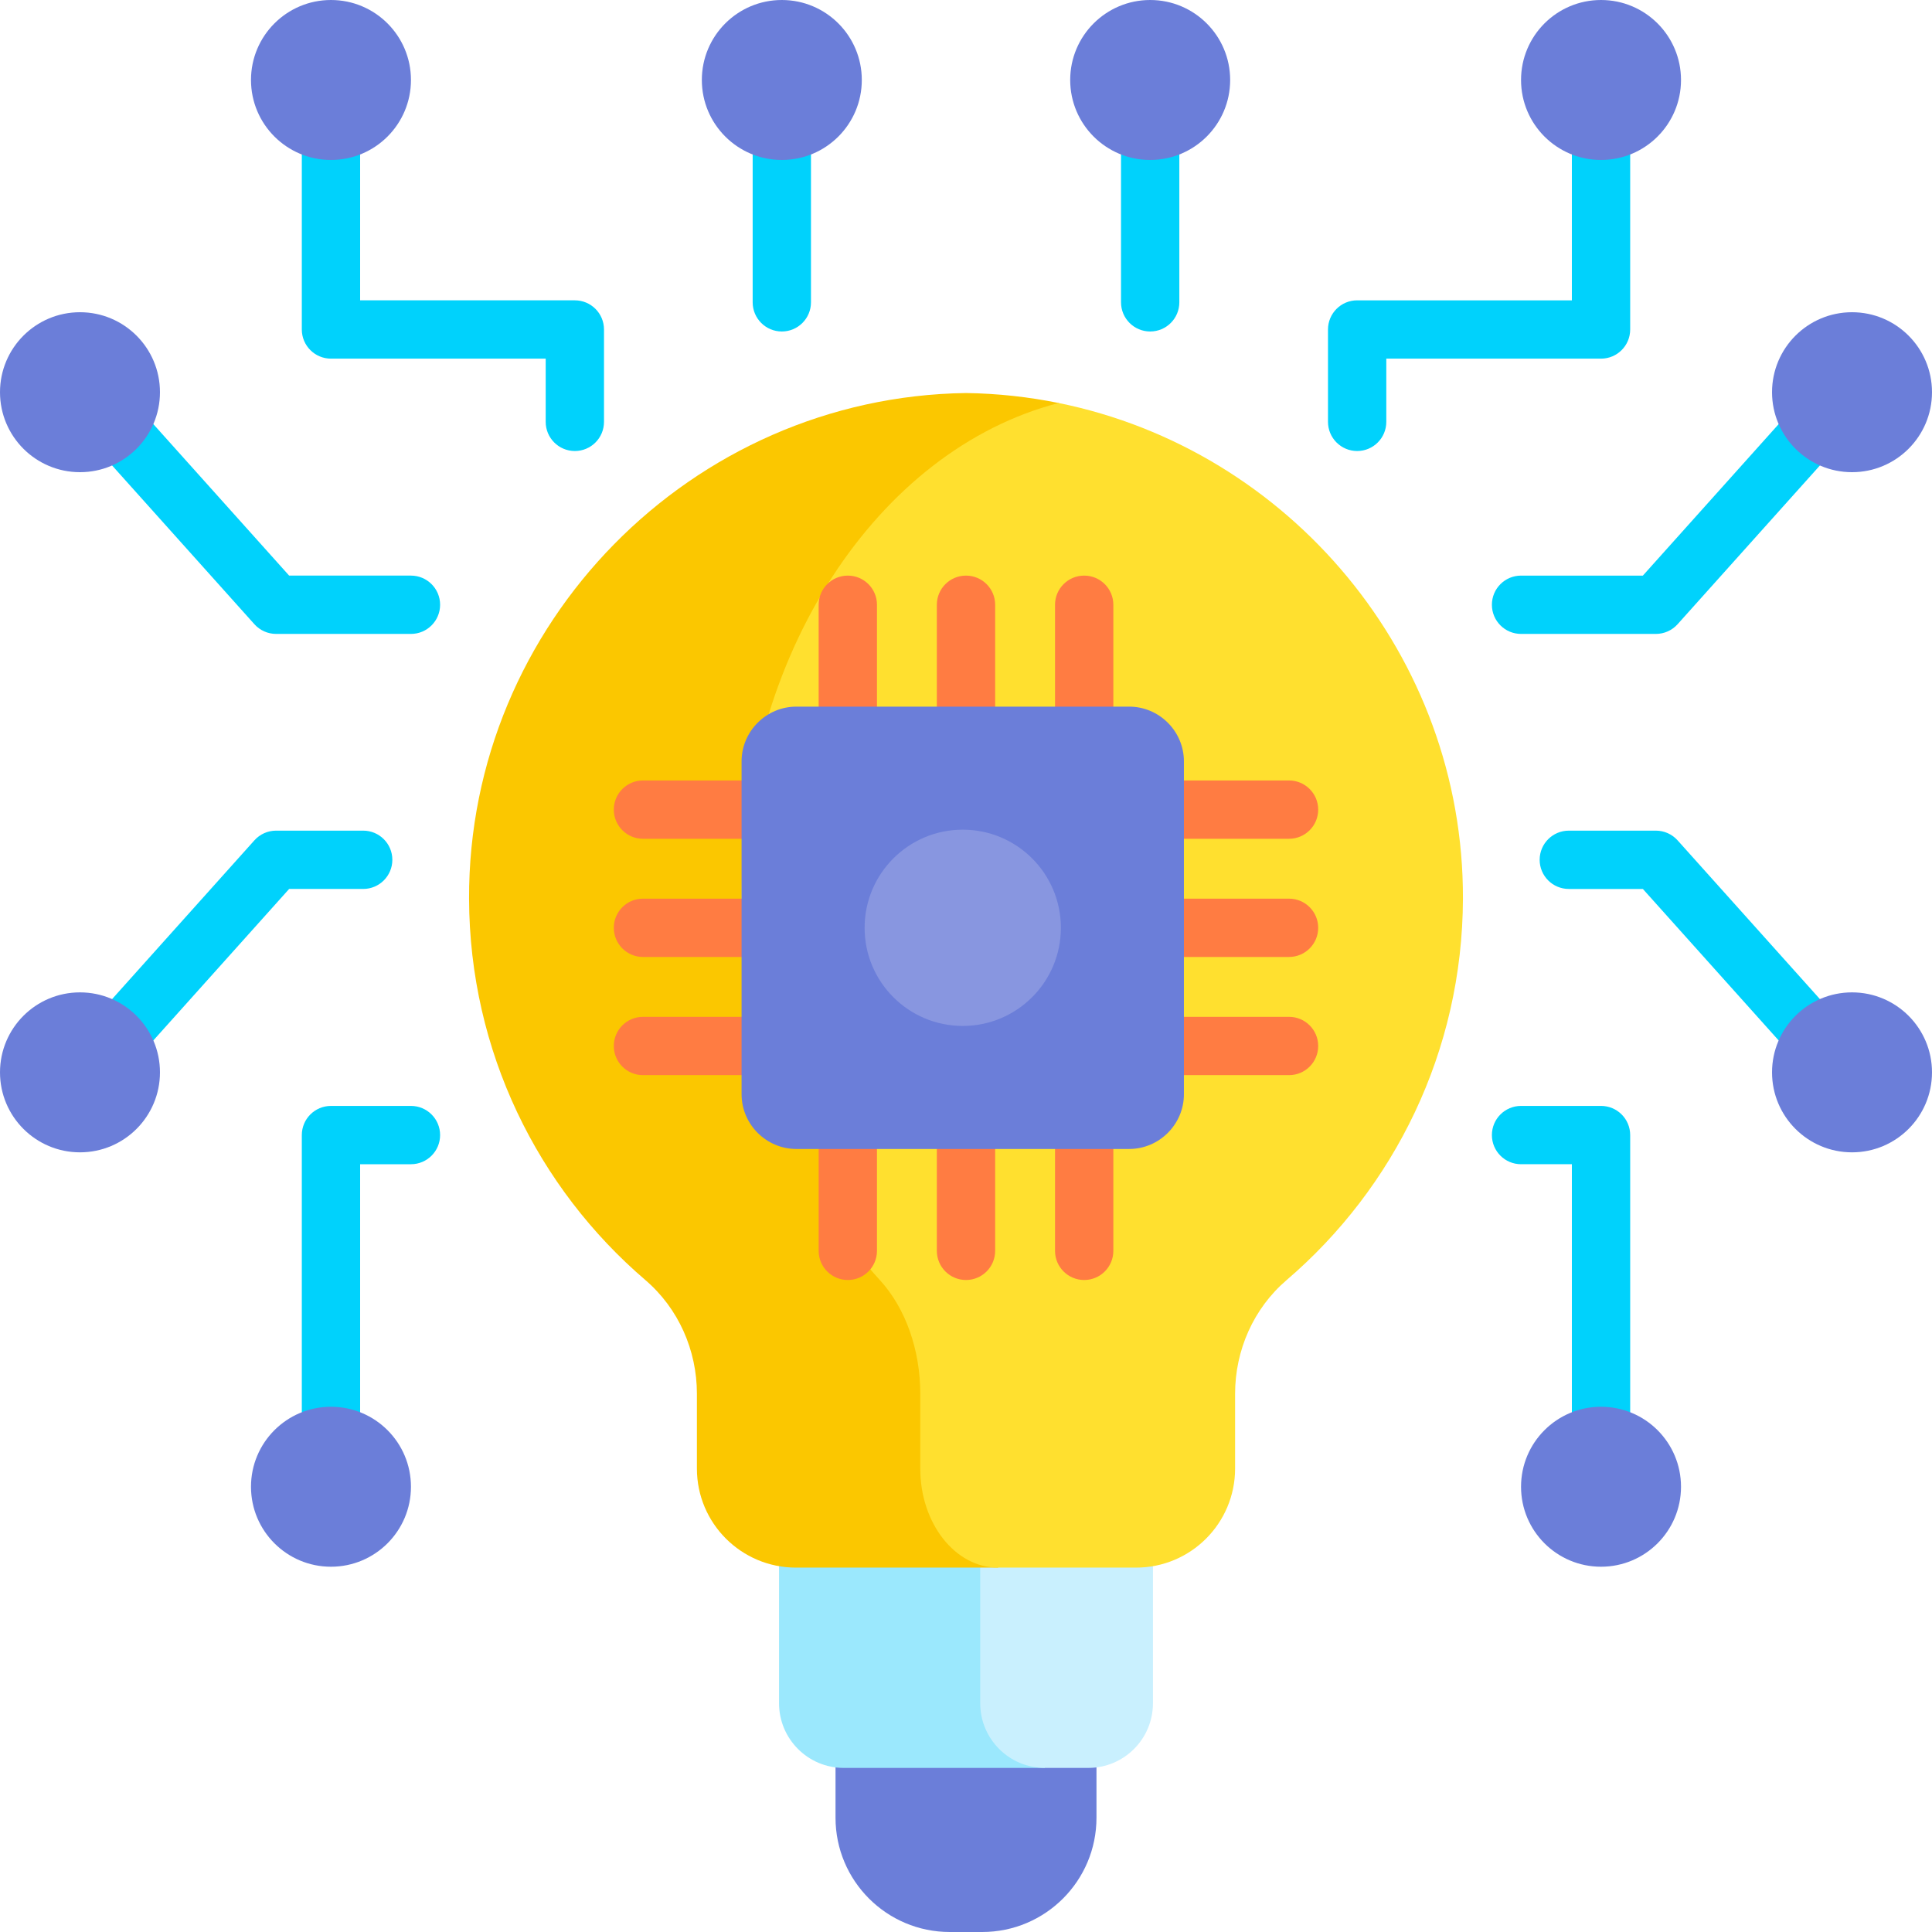
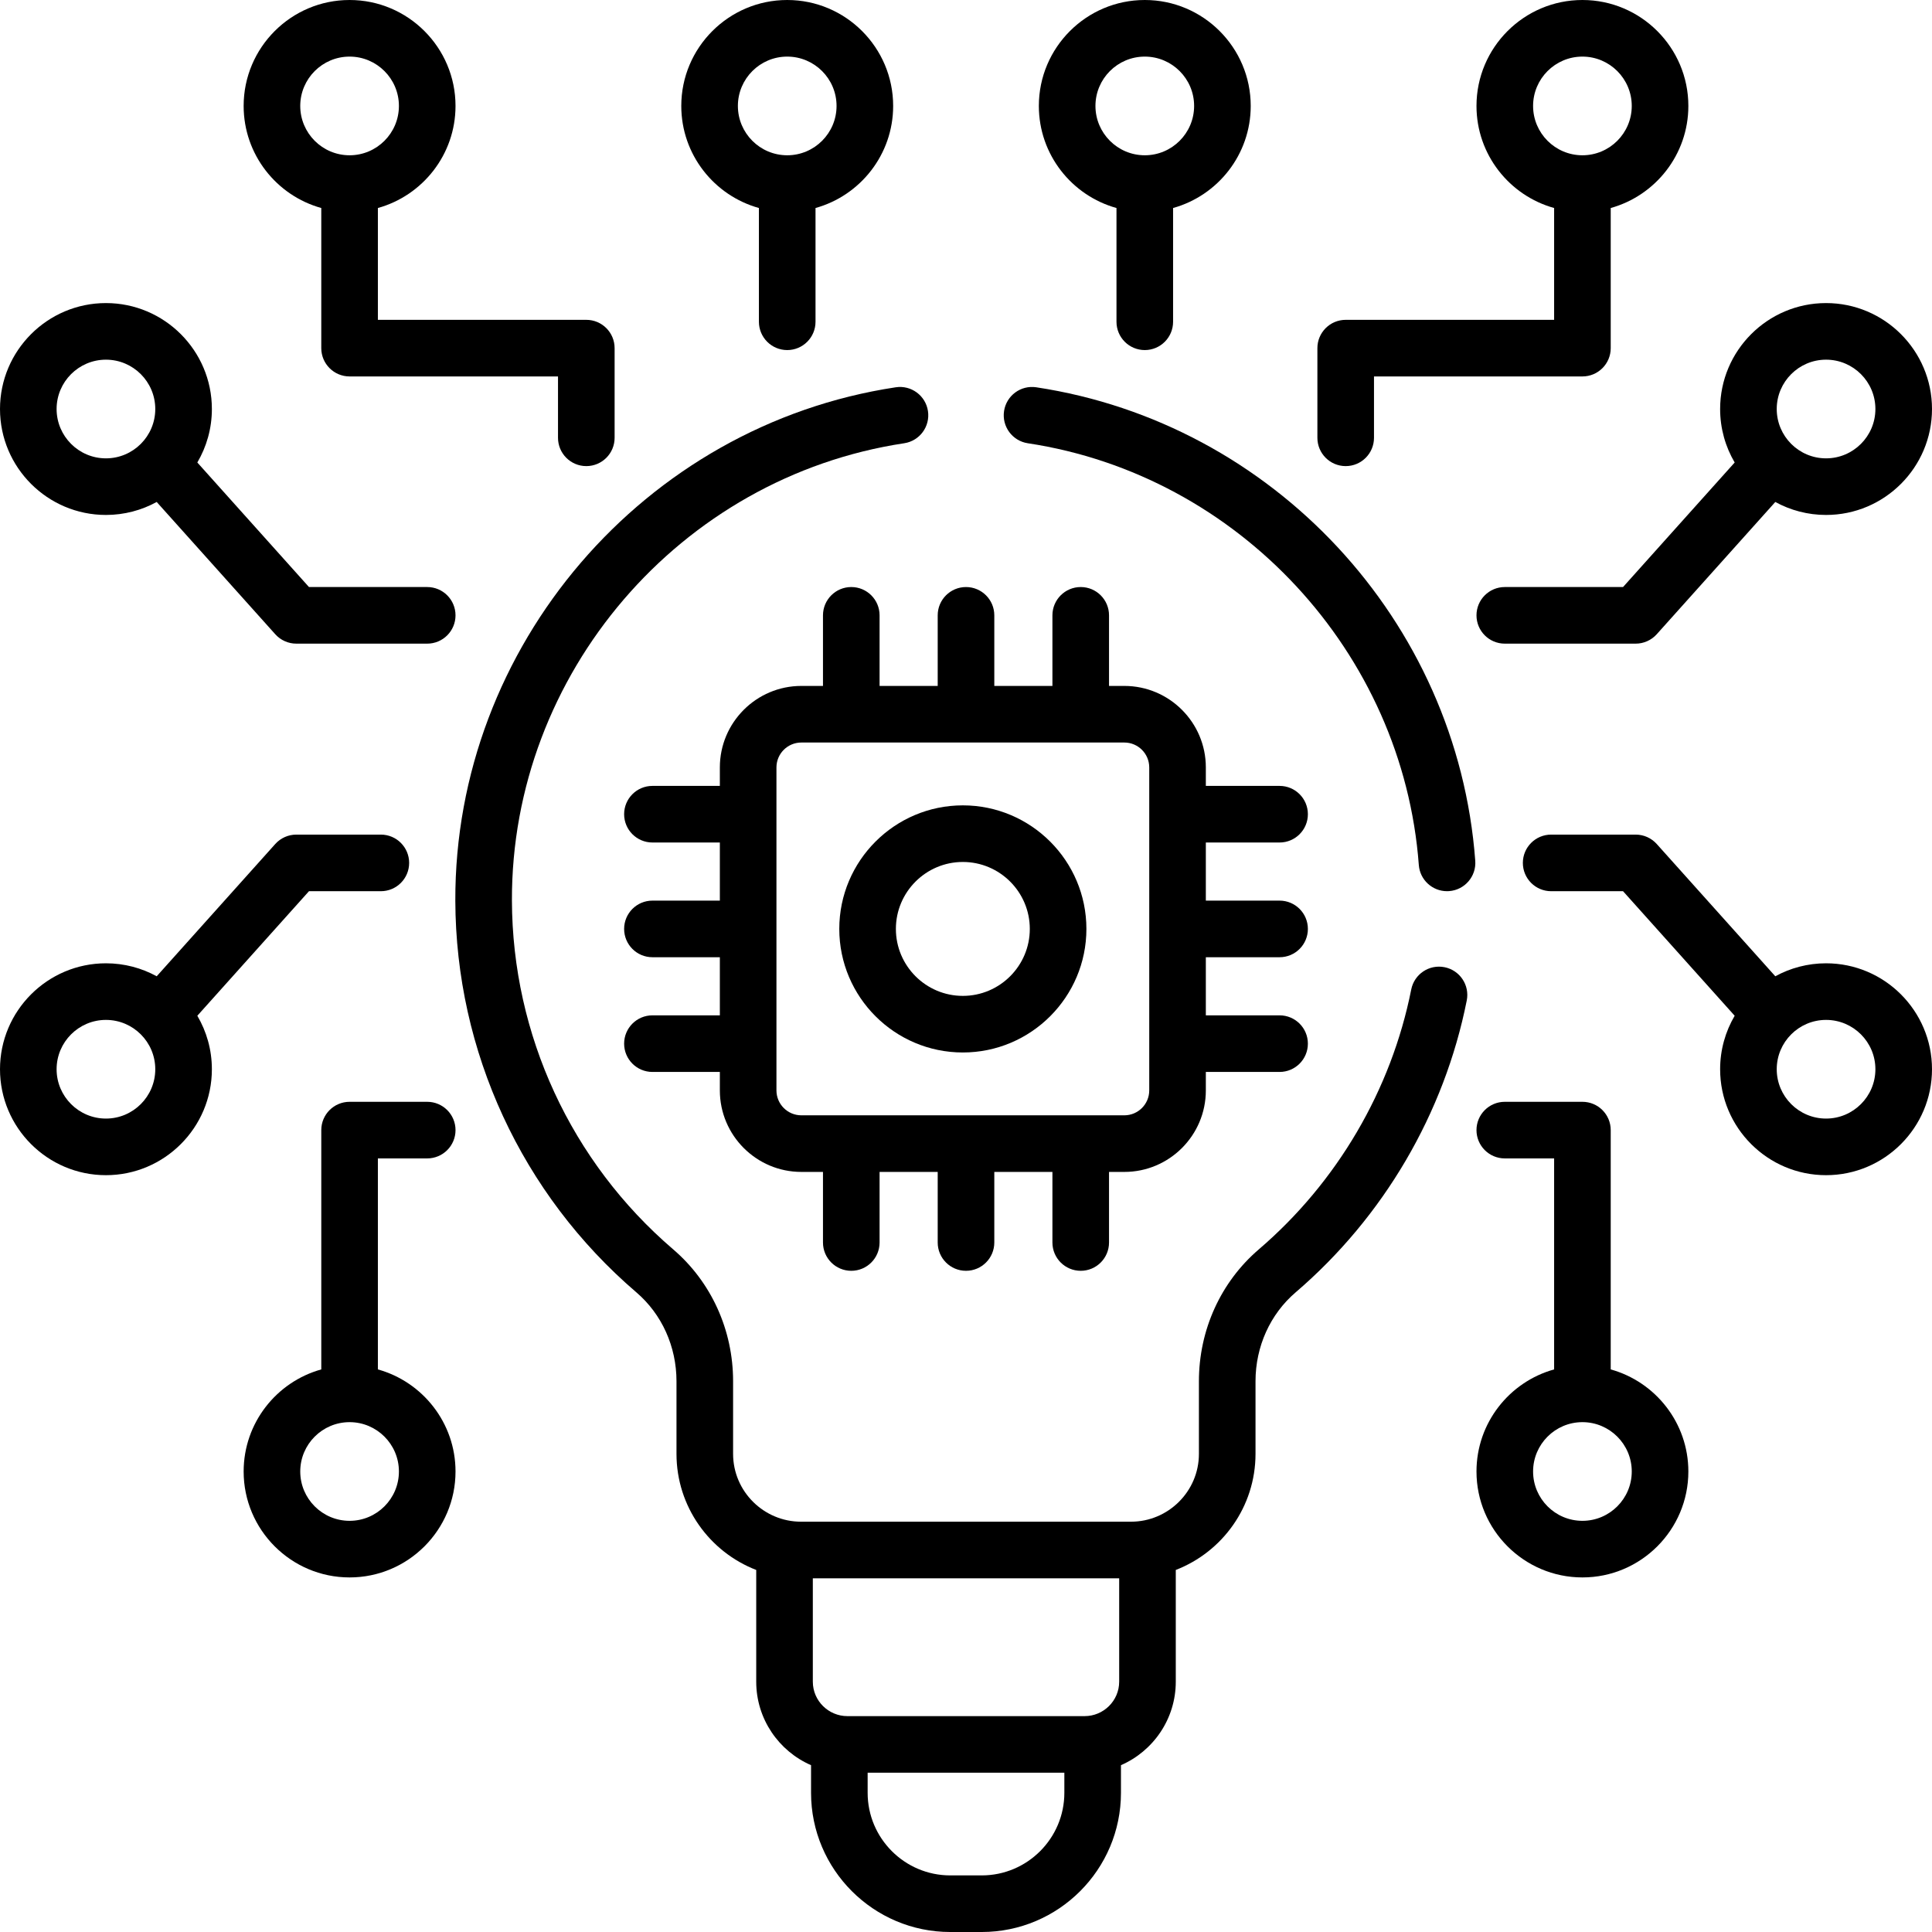
- <svg xmlns="http://www.w3.org/2000/svg" id="Capa_1" enable-background="new 0 0 512 512" height="512" viewBox="0 0 512 512" width="512">
+ <svg xmlns="http://www.w3.org/2000/svg" id="Capa_1" enable-background="new 0 0 511.995 511.995" height="512" viewBox="0 0 511.995 511.995" width="512">
  <g>
-     <path d="m282.656 460.088h-52.077l-9.157 8.276v13.357c0 16.723 13.556 30.279 30.28 30.279h8.596c16.723 0 30.28-13.557 30.28-30.279v-13.357z" fill="#6b7ed9" />
-     <path d="m268.096 407.291h-52.712l-8.929 7.756v36.334c0 9.463 7.672 17.135 17.135 17.135h53.312z" fill="#9be8fd" />
-     <path d="m297.083 407.291h-26.755l-10.56 8.144v35.945c0 9.463 7.67 17.134 17.132 17.135h11.51c9.463 0 17.135-7.672 17.135-17.135v-36.334z" fill="#c9f0fe" />
-     <path d="m264.465 415.435c-24.311 0-52.02 0-53.531 0-14.495 0-26.247-11.751-26.247-26.247v-19.824c0-11.54-4.885-22.623-13.65-30.13-28.504-24.415-46.606-60.625-46.731-101.07-.226-72.857 58.843-132.993 131.694-134.006 8.391.117 16.597 1.027 24.553 2.642l16.53 18.334v260.523z" fill="#fbc700" />
-     <g>
-       <path d="m280.553 106.8c-47.931 12.403-84.184 66.899-84.027 131.365.048 19.586 3.409 38.172 9.395 54.913h15.502v31.109c3.6 5.402 7.53 10.436 11.753 15.047 6.874 7.507 10.705 18.59 10.705 30.13v19.824c0 14.496 9.216 26.247 20.584 26.247h36.601c14.496 0 26.247-11.751 26.247-26.247v-19.824c0-11.54 4.886-22.623 13.65-30.13 28.504-24.415 46.606-60.625 46.731-101.07.2-64.465-46.025-118.961-107.141-131.364z" fill="#ffe02f" />
-     </g>
-     <g>
-       <path d="m224.68 204.515c-4.267 0-7.726-3.459-7.726-7.726v-36.521c0-4.267 3.459-7.726 7.726-7.726s7.726 3.459 7.726 7.726v36.521c0 4.266-3.459 7.726-7.726 7.726z" fill="#ff7c42" />
-     </g>
-     <g>
-       <path d="m256 204.515c-4.267 0-7.726-3.459-7.726-7.726v-36.521c0-4.267 3.459-7.726 7.726-7.726s7.726 3.459 7.726 7.726v36.521c.001 4.266-3.459 7.726-7.726 7.726z" fill="#ff7c42" />
-     </g>
-     <g>
-       <path d="m287.32 204.515c-4.267 0-7.726-3.459-7.726-7.726v-36.521c0-4.267 3.459-7.726 7.726-7.726s7.726 3.459 7.726 7.726v36.521c0 4.266-3.459 7.726-7.726 7.726z" fill="#ff7c42" />
-     </g>
-     <g>
-       <path d="m224.68 339.213c-4.267 0-7.726-3.459-7.726-7.726v-33.74c0-4.267 3.459-7.726 7.726-7.726s7.726 3.459 7.726 7.726v33.74c0 4.267-3.459 7.726-7.726 7.726z" fill="#ff7c42" />
-     </g>
-     <g>
-       <path d="m256 339.213c-4.267 0-7.726-3.459-7.726-7.726v-33.74c0-4.267 3.459-7.726 7.726-7.726s7.726 3.459 7.726 7.726v33.74c.001 4.267-3.459 7.726-7.726 7.726z" fill="#ff7c42" />
-     </g>
-     <g>
-       <path d="m287.32 339.213c-4.267 0-7.726-3.459-7.726-7.726v-33.74c0-4.267 3.459-7.726 7.726-7.726s7.726 3.459 7.726 7.726v33.74c0 4.267-3.459 7.726-7.726 7.726z" fill="#ff7c42" />
-     </g>
-     <g>
-       <path d="m205.598 284.924h-35.207c-4.267 0-7.726-3.459-7.726-7.726s3.459-7.726 7.726-7.726h35.207c4.267 0 7.726 3.459 7.726 7.726s-3.459 7.726-7.726 7.726z" fill="#ff7c42" />
-     </g>
-     <g>
-       <path d="m205.598 253.604h-35.207c-4.267 0-7.726-3.459-7.726-7.726s3.459-7.726 7.726-7.726h35.207c4.267 0 7.726 3.459 7.726 7.726 0 4.266-3.459 7.726-7.726 7.726z" fill="#ff7c42" />
-     </g>
-     <g>
-       <path d="m205.598 222.284h-35.207c-4.267 0-7.726-3.459-7.726-7.726s3.459-7.726 7.726-7.726h35.207c4.267 0 7.726 3.459 7.726 7.726s-3.459 7.726-7.726 7.726z" fill="#ff7c42" />
-     </g>
-     <g>
-       <path d="m341.61 284.923h-32.65c-4.267 0-7.726-3.459-7.726-7.726s3.459-7.726 7.726-7.726h32.65c4.267 0 7.726 3.459 7.726 7.726.001 4.267-3.459 7.726-7.726 7.726z" fill="#ff7c42" />
-     </g>
-     <g>
-       <path d="m341.61 253.604h-32.65c-4.267 0-7.726-3.459-7.726-7.726s3.459-7.726 7.726-7.726h32.65c4.267 0 7.726 3.459 7.726 7.726.001 4.266-3.459 7.726-7.726 7.726z" fill="#ff7c42" />
-     </g>
-     <g>
-       <path d="m341.61 222.284h-32.65c-4.267 0-7.726-3.459-7.726-7.726s3.459-7.726 7.726-7.726h32.65c4.267 0 7.726 3.459 7.726 7.726.001 4.267-3.459 7.726-7.726 7.726z" fill="#ff7c42" />
-     </g>
-     <g>
-       <path d="m359.659 119.525c-4.267 0-7.726-3.459-7.726-7.726v-24.48c0-4.267 3.459-7.726 7.726-7.726h56.903v-49.696c0-4.267 3.459-7.726 7.726-7.726s7.726 3.459 7.726 7.726v57.422c0 4.267-3.459 7.726-7.726 7.726h-56.903v16.753c.001 4.268-3.459 7.727-7.726 7.727z" fill="#00d2fc" />
-     </g>
-     <g>
-       <path d="m152.341 119.525c-4.267 0-7.726-3.459-7.726-7.726v-16.754h-56.904c-4.267 0-7.726-3.459-7.726-7.726v-57.422c0-4.267 3.459-7.726 7.726-7.726s7.726 3.459 7.726 7.726v49.695h56.903c4.267 0 7.726 3.459 7.726 7.726v24.48c.001 4.268-3.458 7.727-7.725 7.727z" fill="#00d2fc" />
-     </g>
-     <g>
-       <path d="m207.191 87.846c-4.267 0-7.726-3.459-7.726-7.726v-50.223c0-4.267 3.459-7.726 7.726-7.726s7.726 3.459 7.726 7.726v50.223c0 4.267-3.459 7.726-7.726 7.726z" fill="#00d2fc" />
-     </g>
-     <g>
-       <path d="m304.809 87.846c-4.267 0-7.726-3.459-7.726-7.726v-50.223c0-4.267 3.459-7.726 7.726-7.726s7.726 3.459 7.726 7.726v50.223c.001 4.267-3.459 7.726-7.726 7.726z" fill="#00d2fc" />
-     </g>
-     <g>
-       <path d="m438.827 167.994h-35.734c-4.267 0-7.726-3.459-7.726-7.726s3.459-7.726 7.726-7.726h32.284l41.144-45.899c2.847-3.178 7.733-3.445 10.91-.596 3.178 2.848 3.445 7.733.596 10.91l-43.447 48.469c-1.466 1.633-3.558 2.568-5.753 2.568z" fill="#00d2fc" />
-     </g>
-     <g>
-       <path d="m108.907 167.994h-35.734c-2.196 0-4.288-.934-5.753-2.569l-43.447-48.469c-2.849-3.177-2.582-8.062.596-10.91 3.177-2.849 8.062-2.583 10.91.596l41.144 45.899h32.284c4.267 0 7.726 3.459 7.726 7.726.001 4.267-3.459 7.727-7.726 7.727z" fill="#00d2fc" />
-     </g>
-     <g>
-       <path d="m27.74 286.263c-1.837 0-3.68-.651-5.154-1.973-3.178-2.849-3.445-7.733-.597-10.911l45.431-50.682c1.465-1.635 3.557-2.569 5.753-2.569h23.076c4.267 0 7.726 3.459 7.726 7.726s-3.459 7.726-7.726 7.726h-19.625l-43.127 48.112c-1.527 1.704-3.637 2.571-5.757 2.571z" fill="#00d2fc" />
-     </g>
-     <g>
-       <path d="m87.711 397.539c-4.267 0-7.726-3.459-7.726-7.726v-89.008c0-4.267 3.459-7.726 7.726-7.726h21.196c4.267 0 7.726 3.459 7.726 7.726s-3.459 7.726-7.726 7.726h-13.47v81.282c.001 4.266-3.458 7.726-7.726 7.726z" fill="#00d2fc" />
-     </g>
-     <g>
-       <path d="m482.276 284.05c-2.119 0-4.23-.867-5.756-2.569l-41.144-45.899h-19.625c-4.267 0-7.726-3.459-7.726-7.726s3.459-7.726 7.726-7.726h23.076c2.196 0 4.288.934 5.753 2.569l43.447 48.468c2.849 3.177 2.582 8.062-.596 10.91-1.476 1.322-3.319 1.973-5.155 1.973z" fill="#00d2fc" />
-     </g>
-     <g>
-       <path d="m424.289 397.539c-4.267 0-7.726-3.459-7.726-7.726v-81.283h-13.47c-4.267 0-7.726-3.459-7.726-7.726s3.459-7.726 7.726-7.726h21.196c4.267 0 7.726 3.459 7.726 7.726v89.008c0 4.267-3.459 7.727-7.726 7.727z" fill="#00d2fc" />
-     </g>
-     <path d="m299.23 187.264h-88.184c-7.987 0-14.521 6.535-14.521 14.521v88.184c0 7.987 6.535 14.521 14.521 14.521h88.184c7.987 0 14.521-6.535 14.521-14.521v-88.184c0-7.987-6.534-14.521-14.521-14.521z" fill="#6b7ed9" />
-     <circle cx="255.138" cy="245.877" fill="#8896e0" r="26.006" />
-     <g fill="#6b7ed9">
-       <circle cx="490.804" cy="103.938" r="21.196" />
-       <circle cx="424.288" cy="21.196" r="21.196" />
-       <circle cx="21.196" cy="103.938" r="21.196" />
-       <circle cx="87.712" cy="21.196" r="21.196" />
-       <circle cx="207.191" cy="21.196" r="21.196" />
-       <circle cx="304.809" cy="21.196" r="21.196" />
-       <circle cx="21.196" cy="284.185" r="21.196" />
-       <circle cx="87.712" cy="394.003" r="21.196" />
-       <circle cx="490.804" cy="284.185" r="21.196" />
-       <circle cx="424.288" cy="394.003" r="21.196" />
-     </g>
+     <path d="m255.161 213.427c-18.055 0-32.744 14.689-32.744 32.744s14.689 32.744 32.744 32.744 32.744-14.689 32.744-32.744-14.689-32.744-32.744-32.744zm0 50.489c-9.784 0-17.744-7.96-17.744-17.744s7.96-17.744 17.744-17.744 17.744 7.96 17.744 17.744-7.96 17.744-17.744 17.744z" />
+     <path d="m339.099 223.27c4.143 0 7.5-3.358 7.5-7.5s-3.357-7.5-7.5-7.5h-19.542v-4.898c0-11.908-9.688-21.596-21.596-21.596h-4.061v-18.706c0-4.142-3.357-7.5-7.5-7.5s-7.5 3.358-7.5 7.5v18.706h-15.402v-18.706c0-4.142-3.357-7.5-7.5-7.5s-7.5 3.358-7.5 7.5v18.706h-15.402v-18.706c0-4.142-3.357-7.5-7.5-7.5s-7.5 3.358-7.5 7.5v18.706h-5.734c-11.908 0-21.596 9.688-21.596 21.596v4.898h-17.868c-4.143 0-7.5 3.358-7.5 7.5s3.357 7.5 7.5 7.5h17.868v15.402h-17.868c-4.143 0-7.5 3.358-7.5 7.5s3.357 7.5 7.5 7.5h17.868v15.402h-17.868c-4.143 0-7.5 3.358-7.5 7.5s3.357 7.5 7.5 7.5h17.868v4.898c0 11.908 9.688 21.596 21.596 21.596h5.734v18.705c0 4.142 3.357 7.5 7.5 7.5s7.5-3.358 7.5-7.5v-18.705h15.402v18.705c0 4.142 3.357 7.5 7.5 7.5s7.5-3.358 7.5-7.5v-18.705h15.402v18.705c0 4.142 3.357 7.5 7.5 7.5s7.5-3.358 7.5-7.5v-18.705h4.061c11.908 0 21.596-9.688 21.596-21.596v-4.898h19.542c4.143 0 7.5-3.358 7.5-7.5s-3.357-7.5-7.5-7.5h-19.542v-15.402h19.542c4.143 0 7.5-3.358 7.5-7.5s-3.357-7.5-7.5-7.5h-19.542v-15.402zm-34.542 65.701c0 3.637-2.959 6.596-6.596 6.596h-85.6c-3.637 0-6.596-2.959-6.596-6.596v-85.6c0-3.637 2.959-6.596 6.596-6.596h85.6c3.637 0 6.596 2.959 6.596 6.596z" />
+     <path d="m483.921 80.317c-15.48 0-28.074 12.594-28.074 28.075 0 5.168 1.41 10.011 3.856 14.174l-29.585 33.004h-31.338c-4.143 0-7.5 3.358-7.5 7.5s3.357 7.5 7.5 7.5h34.687c2.132 0 4.162-.907 5.585-2.494l31.418-35.049c3.997 2.191 8.581 3.439 13.451 3.439 15.48 0 28.074-12.594 28.074-28.075s-12.594-28.074-28.074-28.074zm0 41.149c-7.209 0-13.074-5.865-13.074-13.075s5.865-13.075 13.074-13.075 13.074 5.865 13.074 13.075-5.865 13.075-13.074 13.075z" />
+     <path d="m426.854 92.26v-37.136c11.849-3.29 20.574-14.167 20.574-27.049.001-15.481-12.593-28.075-28.074-28.075s-28.074 12.594-28.074 28.075c0 12.883 8.725 23.759 20.574 27.049v29.636h-55.235c-4.143 0-7.5 3.358-7.5 7.5v23.762c0 4.142 3.357 7.5 7.5 7.5s7.5-3.358 7.5-7.5v-16.262h55.235c4.143 0 7.5-3.358 7.5-7.5zm-20.574-64.185c0-7.209 5.865-13.075 13.074-13.075s13.074 5.865 13.074 13.075-5.865 13.075-13.074 13.075-13.074-5.866-13.074-13.075z" />
+     <path d="m28.075 136.466c4.871 0 9.454-1.249 13.451-3.439l31.418 35.049c1.423 1.587 3.453 2.494 5.585 2.494h34.687c4.143 0 7.5-3.358 7.5-7.5s-3.357-7.5-7.5-7.5h-31.337l-29.585-33.004c2.446-4.164 3.856-9.006 3.856-14.174 0-15.48-12.594-28.075-28.074-28.075s-28.076 12.594-28.076 28.075 12.595 28.074 28.075 28.074zm0-41.149c7.209 0 13.074 5.865 13.074 13.075s-5.865 13.075-13.074 13.075c-7.21 0-13.075-5.865-13.075-13.075s5.865-13.075 13.075-13.075z" />
+     <path d="m155.377 123.522c4.143 0 7.5-3.358 7.5-7.5v-23.762c0-4.142-3.357-7.5-7.5-7.5h-55.235v-29.636c11.849-3.29 20.574-14.167 20.574-27.049 0-15.481-12.594-28.075-28.074-28.075s-28.075 12.594-28.075 28.075c0 12.883 8.725 23.759 20.574 27.049v37.136c0 4.142 3.357 7.5 7.5 7.5h55.235v16.262c.001 4.142 3.358 7.5 7.501 7.5zm-75.81-95.447c0-7.21 5.866-13.075 13.075-13.075s13.074 5.865 13.074 13.075-5.865 13.075-13.074 13.075-13.075-5.866-13.075-13.075z" />
+     <path d="m208.619 92.772c4.143 0 7.5-3.358 7.5-7.5v-30.148c11.849-3.29 20.575-14.167 20.575-27.049 0-15.481-12.594-28.075-28.075-28.075s-28.074 12.594-28.074 28.075c0 12.883 8.725 23.759 20.574 27.049v30.148c0 4.142 3.358 7.5 7.5 7.5zm-13.074-64.697c0-7.209 5.865-13.075 13.074-13.075 7.21 0 13.075 5.865 13.075 13.075s-5.865 13.075-13.075 13.075c-7.209-.001-13.074-5.866-13.074-13.075z" />
+     <path d="m303.377 92.772c4.143 0 7.5-3.358 7.5-7.5v-30.148c11.849-3.29 20.574-14.167 20.574-27.049 0-15.481-12.594-28.075-28.074-28.075s-28.075 12.594-28.075 28.075c0 12.883 8.726 23.76 20.575 27.049v30.148c0 4.142 3.357 7.5 7.5 7.5zm-13.075-64.697c0-7.209 5.865-13.075 13.075-13.075 7.209 0 13.074 5.865 13.074 13.075s-5.865 13.075-13.074 13.075c-7.21-.001-13.075-5.866-13.075-13.075z" />
+     <path d="m28.075 311.431c15.48 0 28.074-12.594 28.074-28.075 0-5.168-1.41-10.01-3.856-14.174l29.585-33.005h19.05c4.143 0 7.5-3.358 7.5-7.5s-3.357-7.5-7.5-7.5h-22.399c-2.132 0-4.162.907-5.585 2.494l-31.418 35.05c-3.997-2.191-8.581-3.439-13.451-3.439-15.48 0-28.075 12.594-28.075 28.074s12.595 28.075 28.075 28.075zm0-41.149c7.209 0 13.074 5.865 13.074 13.074s-5.865 13.075-13.074 13.075c-7.21 0-13.075-5.865-13.075-13.075 0-7.209 5.865-13.074 13.075-13.074z" />
+     <path d="m113.217 291.988h-20.575c-4.143 0-7.5 3.358-7.5 7.5v63.418c-11.849 3.29-20.574 14.167-20.574 27.049 0 15.48 12.594 28.075 28.074 28.075s28.074-12.594 28.074-28.075c0-12.883-8.725-23.759-20.574-27.049v-55.918h13.075c4.143 0 7.5-3.358 7.5-7.5s-3.358-7.5-7.5-7.5zm-7.501 97.968c0 7.209-5.865 13.075-13.074 13.075s-13.074-5.865-13.074-13.075 5.865-13.075 13.074-13.075 13.074 5.866 13.074 13.075z" />
+     <path d="m483.921 255.282c-4.871 0-9.454 1.249-13.451 3.439l-31.418-35.05c-1.423-1.587-3.453-2.494-5.585-2.494h-22.399c-4.143 0-7.5 3.358-7.5 7.5s3.357 7.5 7.5 7.5h19.05l29.585 33.005c-2.446 4.163-3.856 9.006-3.856 14.174 0 15.48 12.594 28.075 28.074 28.075s28.074-12.594 28.074-28.075c0-15.48-12.594-28.074-28.074-28.074zm0 41.149c-7.209 0-13.074-5.865-13.074-13.075 0-7.209 5.865-13.074 13.074-13.074s13.074 5.865 13.074 13.074-5.865 13.075-13.074 13.075z" />
+     <path d="m419.354 291.988h-20.575c-4.143 0-7.5 3.358-7.5 7.5s3.357 7.5 7.5 7.5h13.075v55.918c-11.849 3.29-20.574 14.167-20.574 27.049 0 15.48 12.594 28.075 28.074 28.075s28.074-12.594 28.074-28.075c0-12.883-8.725-23.759-20.574-27.049v-63.418c0-4.142-3.357-7.5-7.5-7.5zm13.075 97.968c0 7.209-5.865 13.075-13.074 13.075s-13.074-5.865-13.074-13.075 5.865-13.075 13.074-13.075 13.074 5.866 13.074 13.075z" />
+     <path d="m383.468 236.172c.187 0 .375-.007.563-.021 4.131-.307 7.23-3.905 6.924-8.036-4.738-63.725-53.707-116.014-116.336-125.481-4.098-.623-7.918 2.199-8.537 6.294s2.199 7.917 6.295 8.537c55.854 8.444 99.433 55.446 103.619 111.763.293 3.941 3.582 6.944 7.472 6.944z" />
+     <path d="m168.646 342.488c6.755 5.786 10.629 14.37 10.629 23.551v19.244c0 14.009 8.784 25.997 21.13 30.768v29.602c0 9.895 5.988 18.413 14.528 22.134v7.317c0 20.342 16.55 36.892 36.893 36.892h8.344c20.343 0 36.893-16.55 36.893-36.892v-7.317c8.541-3.72 14.528-12.239 14.528-22.134v-29.603c12.346-4.771 21.13-16.759 21.13-30.768v-19.244c0-9.181 3.874-17.765 10.629-23.551 23.302-19.959 39.408-47.432 45.353-77.356.807-4.062-1.832-8.01-5.896-8.817-4.061-.807-8.011 1.833-8.817 5.896-5.291 26.64-19.638 51.104-40.397 68.885-10.086 8.639-15.871 21.375-15.871 34.943v19.244c0 9.983-8.178 17.978-17.978 17.978h-87.49c-9.786 0-17.978-7.98-17.978-17.978v-19.244c0-13.568-5.785-26.304-15.871-34.943-27.052-23.171-42.631-56.862-42.741-92.434-.186-60.107 44.506-112.21 103.956-121.197 4.096-.619 6.914-4.441 6.295-8.537-.618-4.096-4.444-6.917-8.537-6.294-66.746 10.089-116.923 68.588-116.714 136.074.123 39.941 17.612 77.768 47.982 103.781zm113.416 132.615c0 12.071-9.821 21.892-21.893 21.892h-8.344c-12.071 0-21.893-9.821-21.893-21.892v-5.318h52.129v5.318zm-66.657-56.843h81.186v27.392c0 5.12-4.206 9.133-9.133 9.133h-62.92c-4.925 0-9.133-4.012-9.133-9.133z" />
  </g>
</svg>
